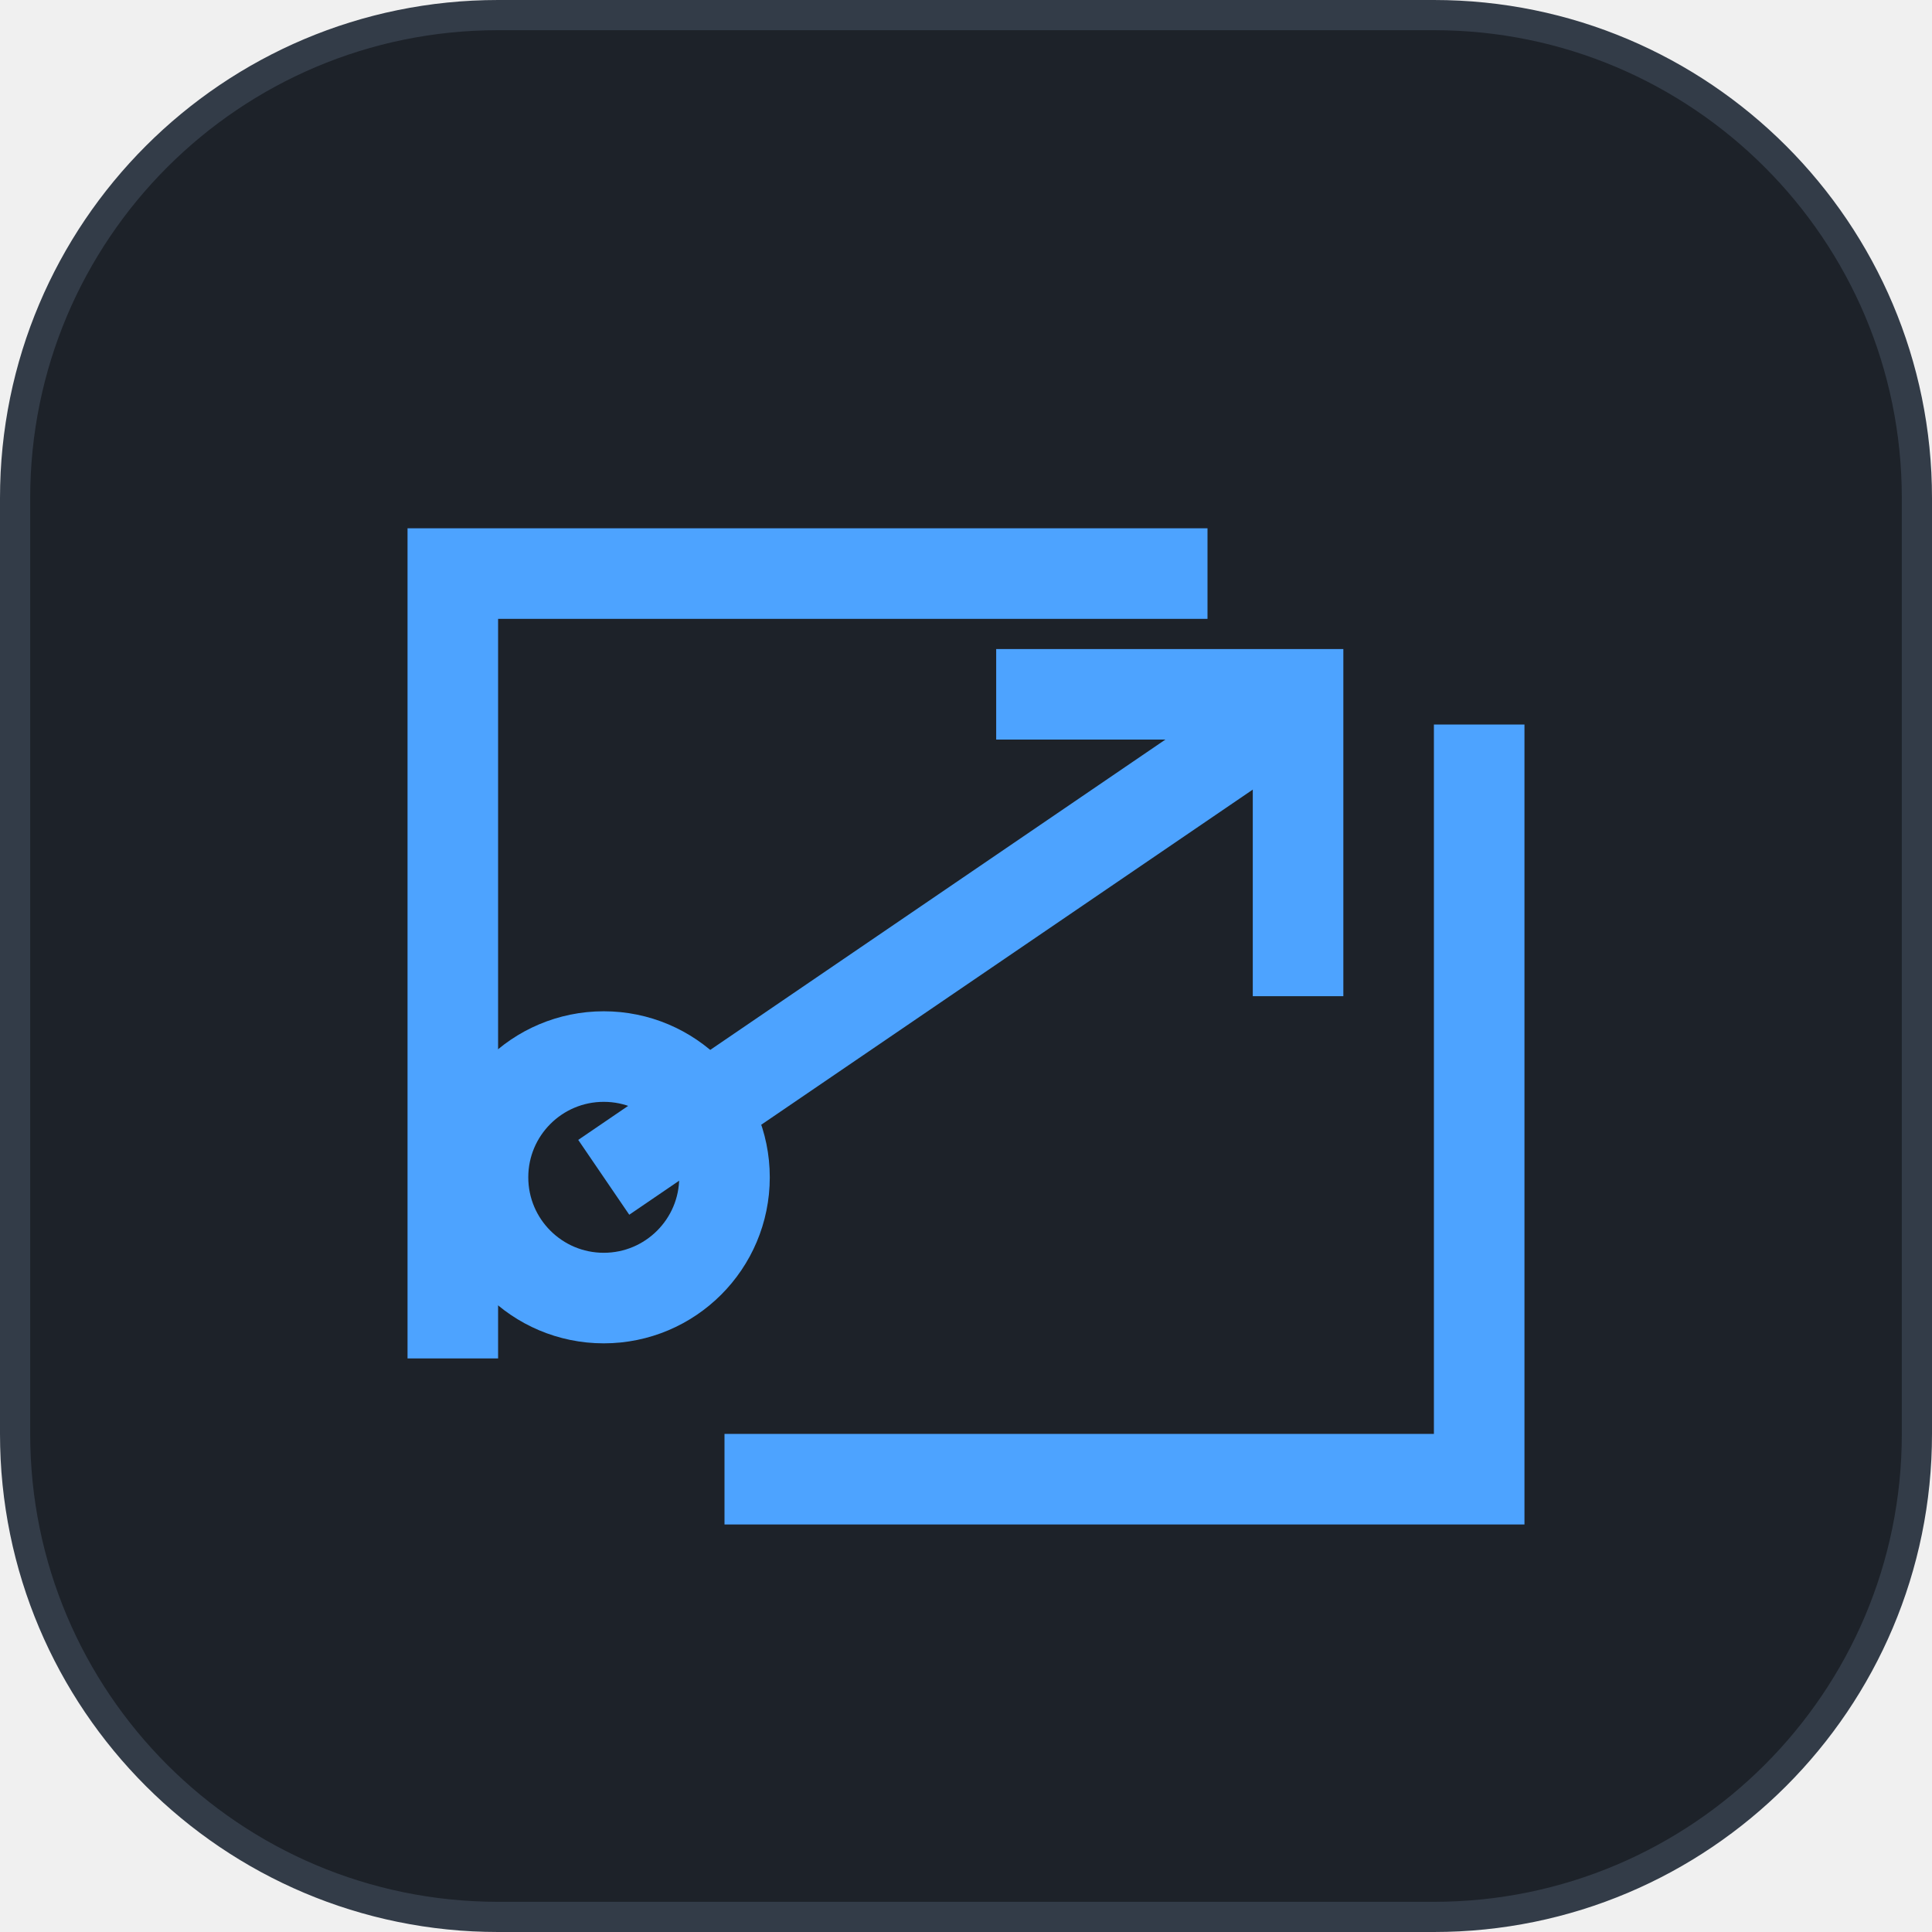
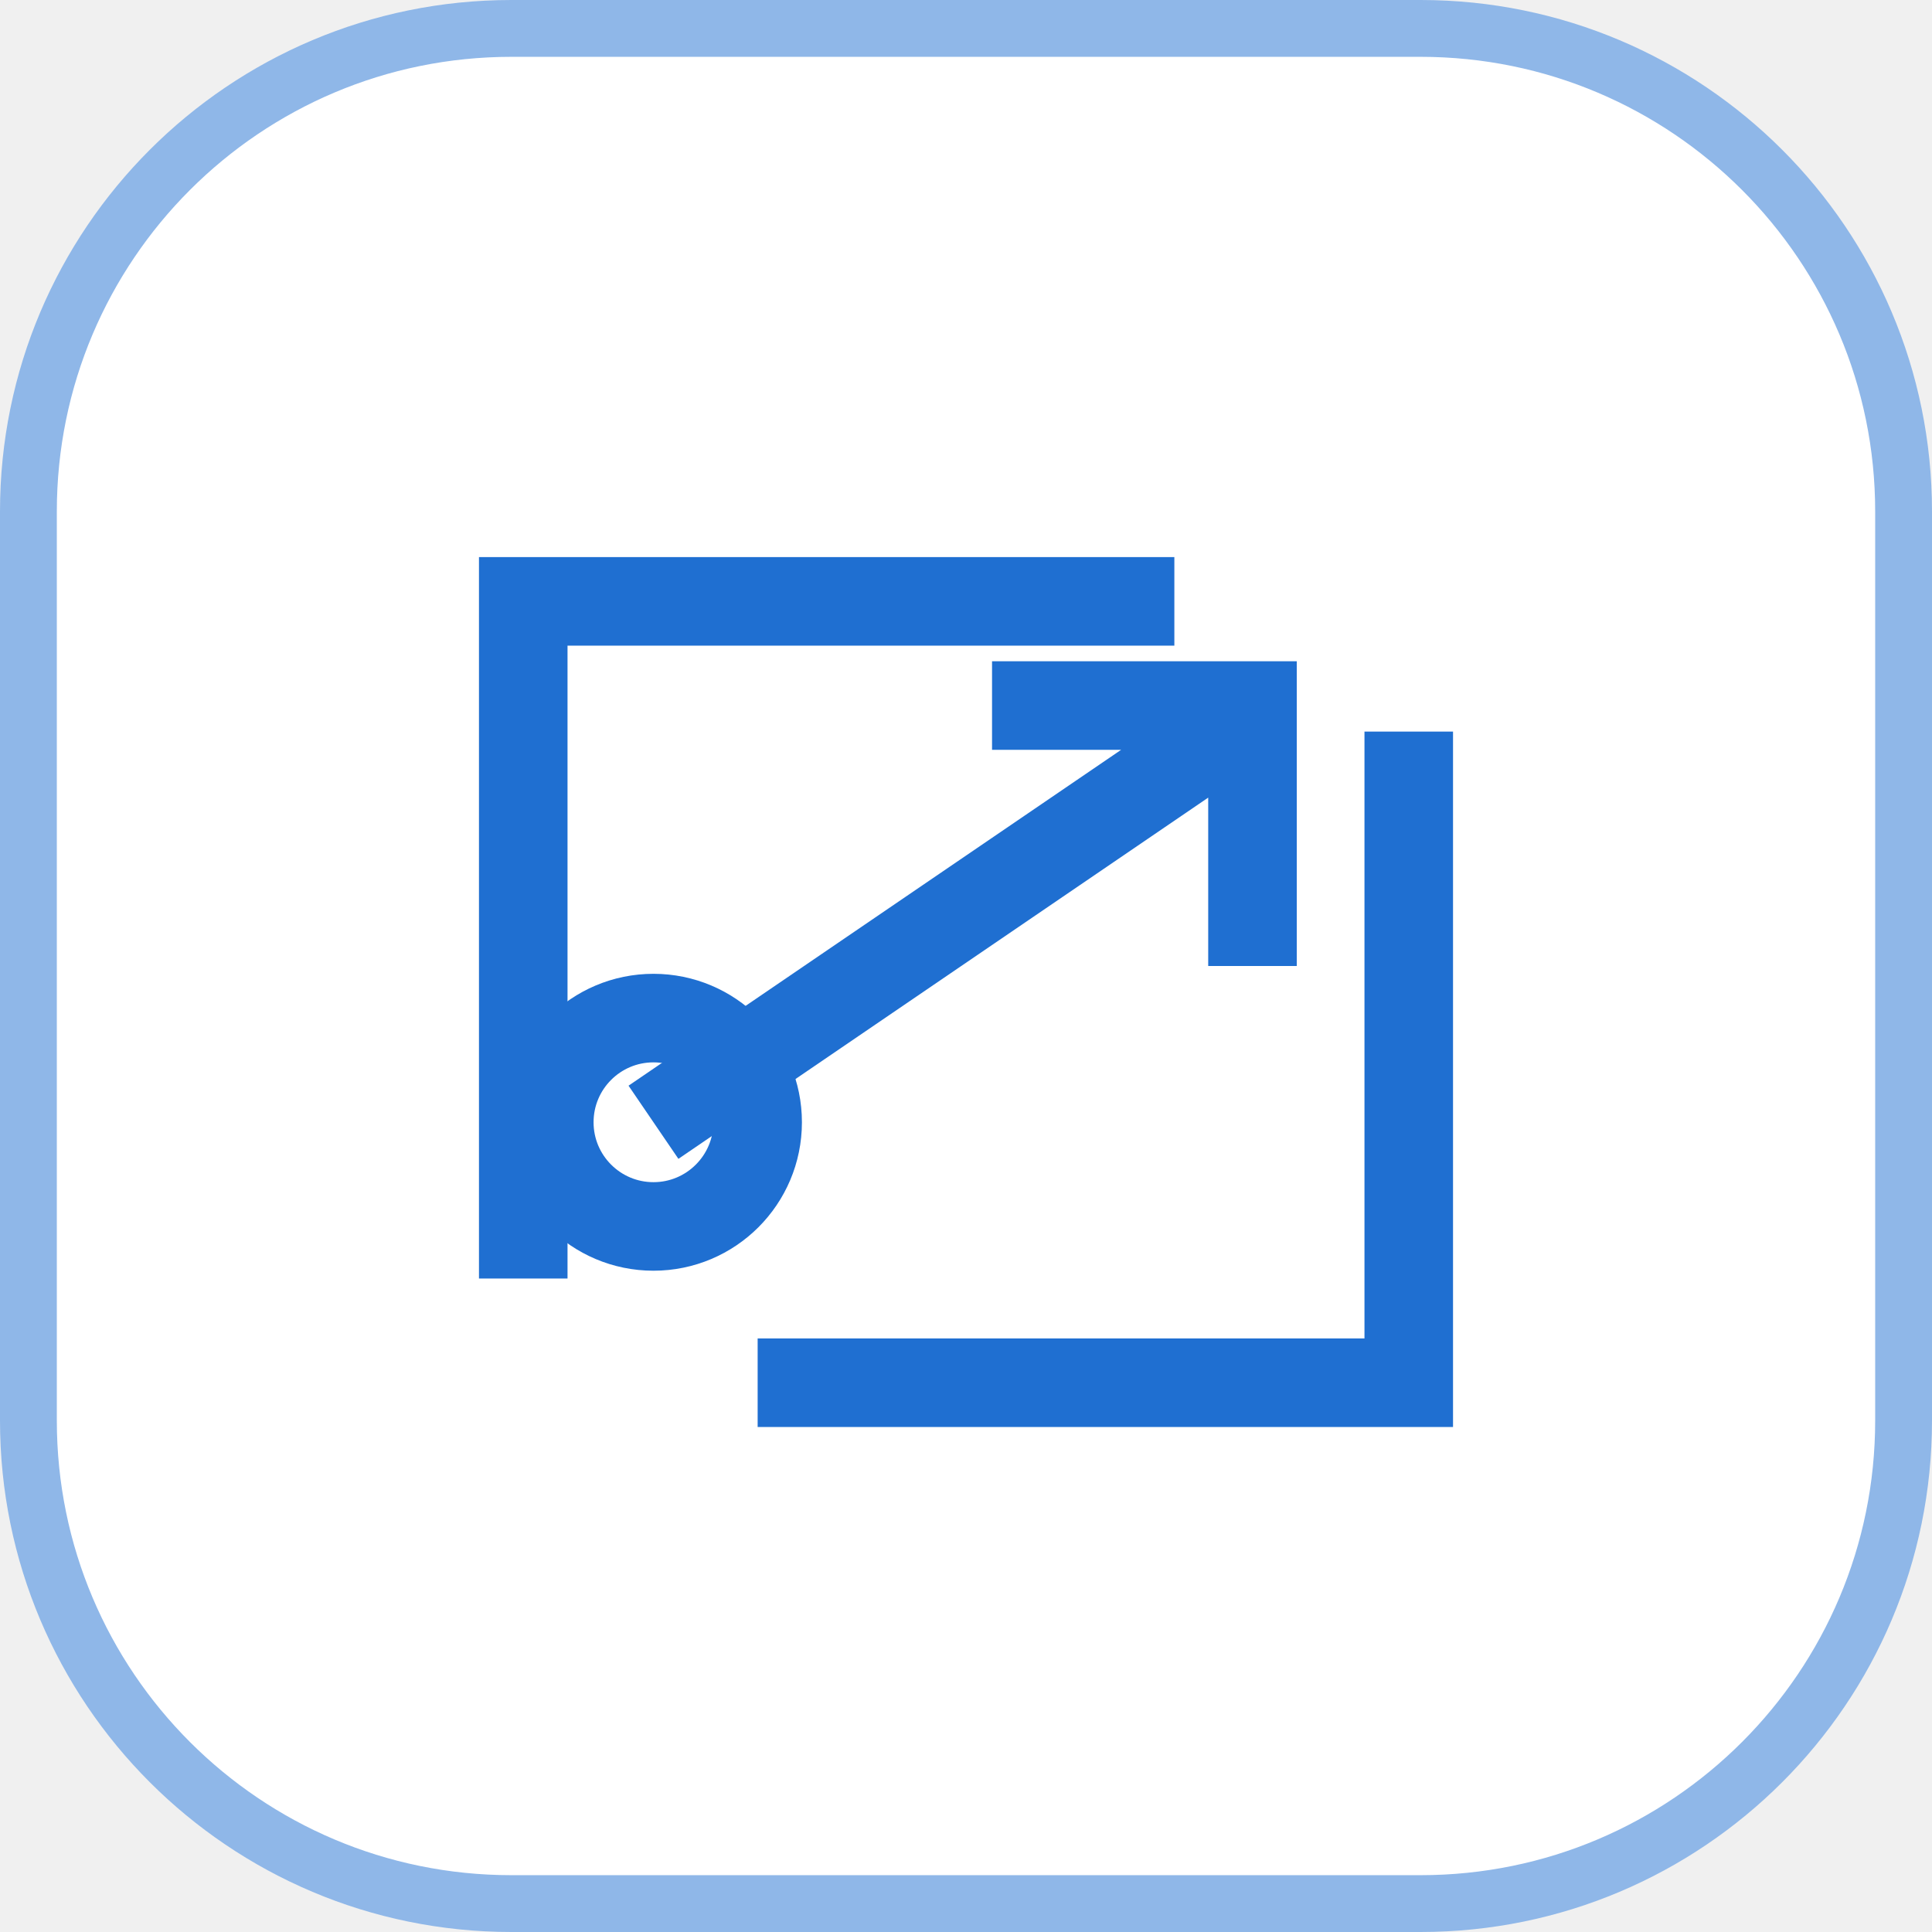
- <svg xmlns="http://www.w3.org/2000/svg" viewBox="0 0 64 64">
-   <rect x="0.5" y="0.5" width="63" height="63" rx="16" fill="#1d2229" stroke="#333c48" />
-   <g fill="none" stroke="#4da3ff" stroke-width="3">
-     <path d="M15 45V19h25M24 49h25V24M20 39l22-15M33 23h10v10" />
-     <circle cx="20" cy="39" r="4" />
-   </g>
+ <svg xmlns="http://www.w3.org/2000/svg" viewBox="0 0 34 34">
+   <rect x="0.5" y="0.5" width="33" height="33" rx="8.5" fill="#fff" stroke="#8fb7e8" />
+   <svg x="6" y="6" width="22" height="22" viewBox="8 12 48 42">
+     <g fill="none" stroke="#1f6fd1" stroke-width="3.4">
+       <path d="M15 45V19h25M24 49h25V24M20 39l22-15M33 23h10v10" />
+       <circle cx="20" cy="39" r="4" />
+     </g>
+   </svg>
</svg>
